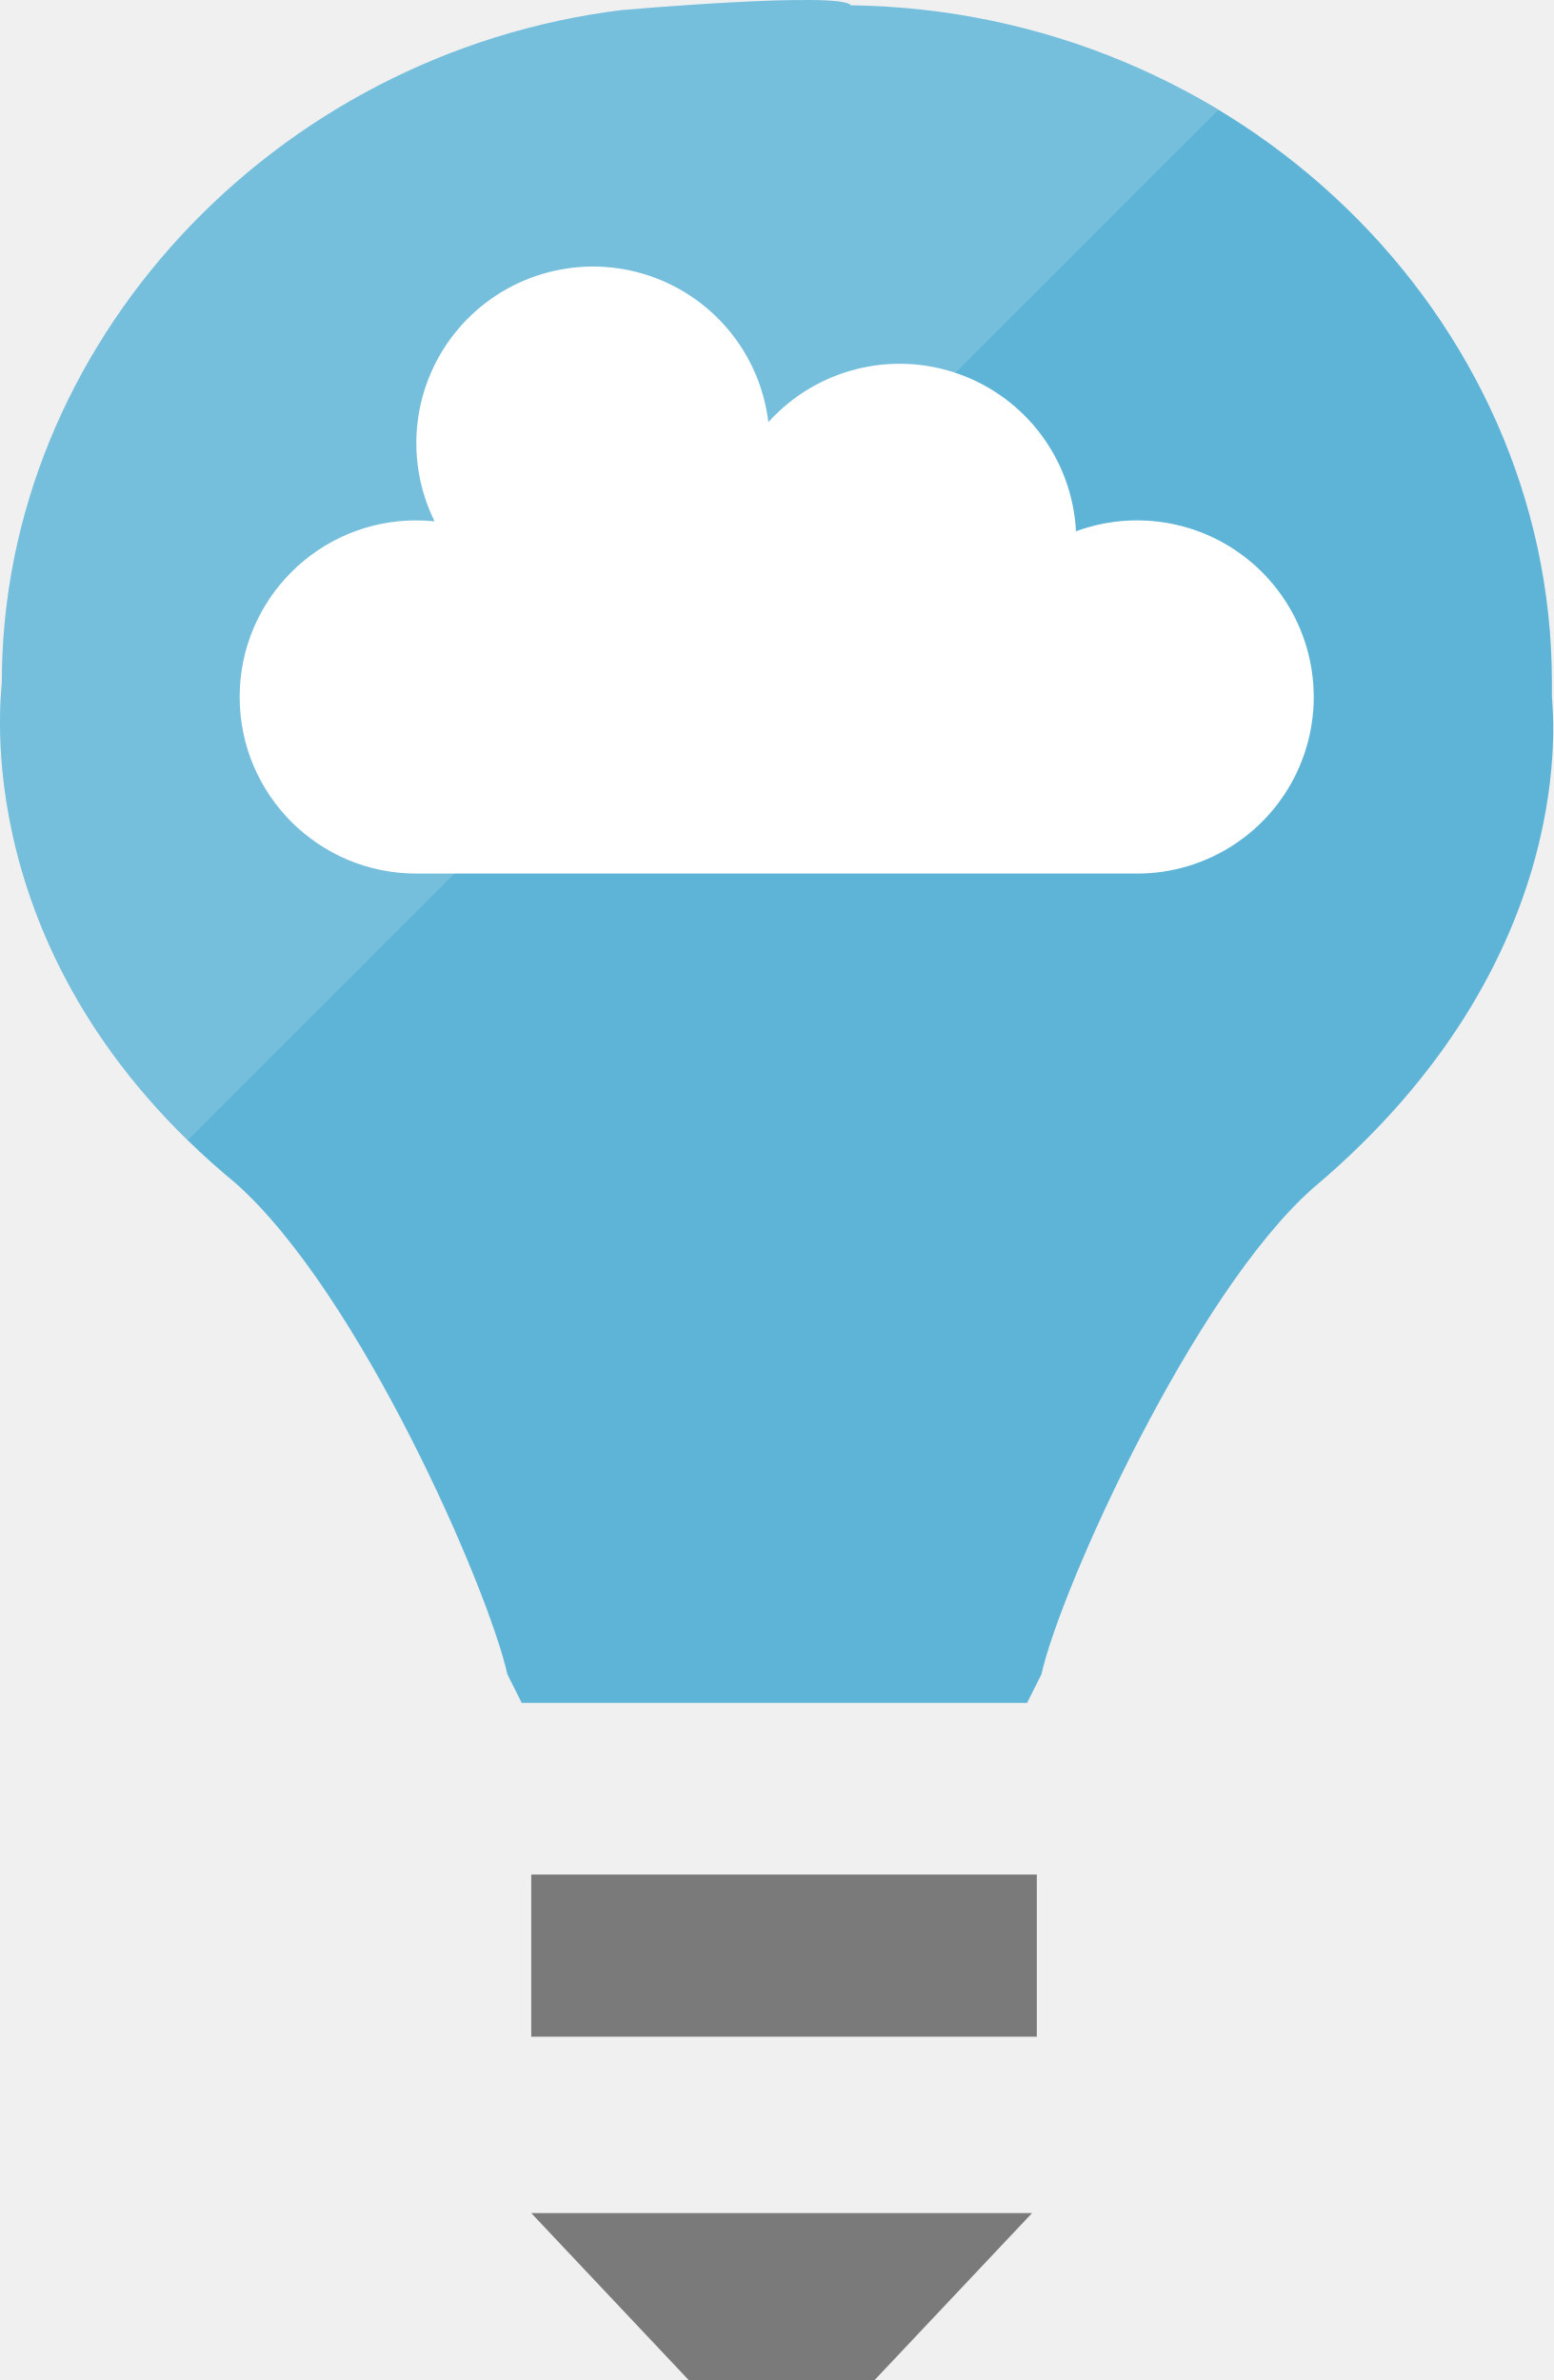
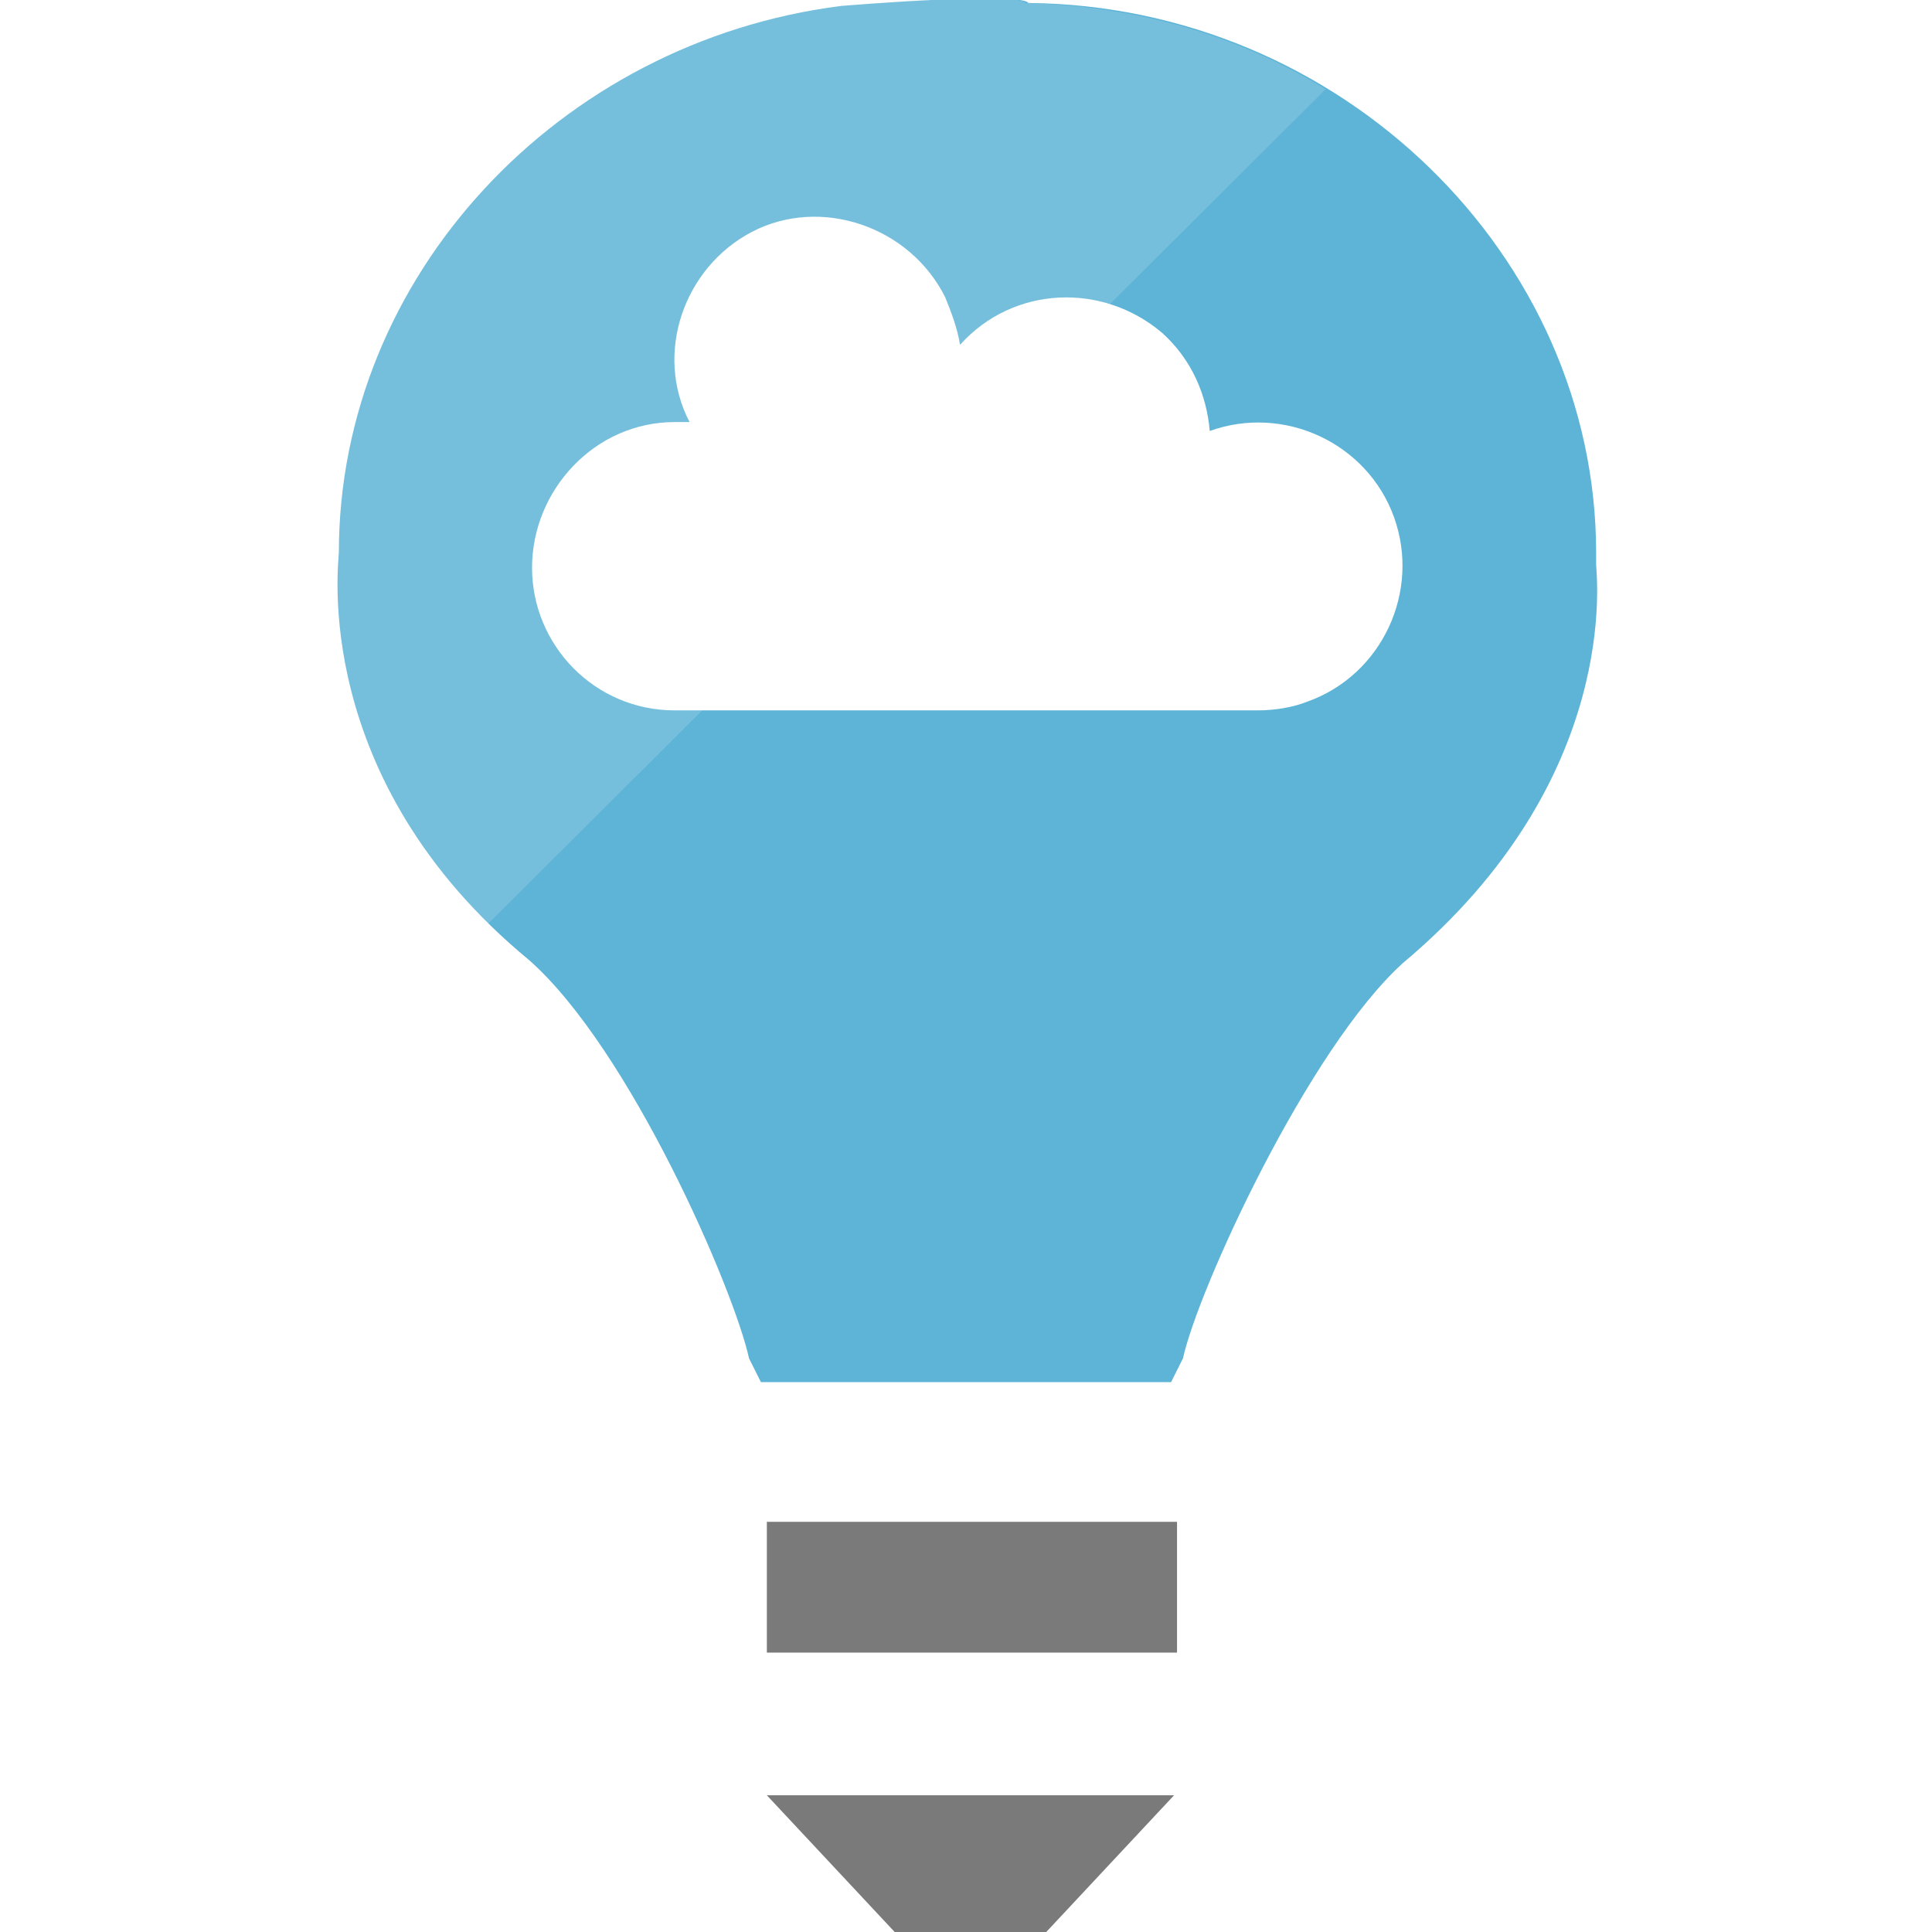
- <svg xmlns="http://www.w3.org/2000/svg" width="42.41" height="65" viewBox="0 0 42.41 65">
-   <g id="_1180_Grids" data-name="1180 Grids">
+ <svg xmlns="http://www.w3.org/2000/svg" version="1.1" id="Layer_1" x="0px" y="0px" viewBox="0 0 65 65" style="enable-background:new 0 0 65 65;" xml:space="preserve">
+   <style type="text/css">
+ 	.st0{fill:#FFFFFF;}
+ 	.st1{fill:#5DB4D7;}
+ 	.st2{fill:#7A7A7A;}
+ 	.st3{opacity:0.15;}
+ </style>
+   <rect y="0" class="st0" width="65" height="65" />
+   <g id="_1180_Grids">
    <g>
      <g>
-         <path d="M42.375,19.029h0v-.391C42.375,8.61,33.78.276,23.231.145c-.26-.391-6.251.13-6.251.13h0C7.473,1.448.05,9.392.05,18.638c0,.26-1.042,7.553,6.381,13.674,3.386,3,6.9,11.07,7.423,13.414l.391.781h13.8l.391-.781c.521-2.344,4.167-10.418,7.423-13.283C43.287,26.191,42.375,19.289,42.375,19.029Z" fill="#5db4d7" />
-         <rect x="14.506" y="51.196" width="13.804" height="4.428" fill="#7a7a7a" />
-         <polygon points="18.803 65 23.882 65 28.18 60.442 14.506 60.442 18.803 65" fill="#7a7a7a" />
-         <g opacity="0.15" style="isolation: isolate">
-           <path d="M23.231.145c-.26-.391-6.251.13-6.251.13C7.473,1.448.05,9.392.05,18.638c0,.26-.912,6.642,5.079,12.5L33.259,3.01A19.127,19.127,0,0,0,23.231.145Z" fill="#fff" />
+         <path class="st1" d="M53.7,19L53.7,19v-0.4c0-10-8.6-18.4-19.1-18.5c-0.3-0.4-6.3,0.1-6.3,0.1l0,0c-9.5,1.2-16.9,9.1-16.9,18.4     c0,0.3-1,7.6,6.4,13.7c3.4,3,6.9,11.1,7.4,13.4l0.4,0.8h13.8l0.4-0.8c0.5-2.3,4.2-10.4,7.4-13.3C54.6,26.2,53.7,19.3,53.7,19z" />
+         <rect x="25.8" y="51.2" class="st2" width="13.8" height="4.4" />
+         <polygon class="st2" points="30.1,65 35.2,65 39.5,60.4 25.8,60.4    " />
+         <g class="st3">
+           <path class="st0" d="M34.5,0.1c-0.3-0.4-6.3,0.1-6.3,0.1c-9.5,1.2-16.9,9.1-16.9,18.4c0,0.3-0.9,6.6,5.1,12.5L44.6,3      C41.5,1.1,38.1,0.2,34.5,0.1z" />
        </g>
      </g>
-       <path d="M11.367,14.213a4.824,4.824,0,0,1,.5.026,4.823,4.823,0,1,1,9.113-2.709,4.823,4.823,0,0,1,8.4,2.98,4.823,4.823,0,1,1,1.67,9.348H11.367a4.823,4.823,0,0,1,0-9.646Z" fill="#fff" />
+       <path class="st0" d="M22.7,14.2c0.2,0,0.3,0,0.5,0C22,11.9,23,9,25.3,7.8s5.3-0.2,6.5,2.2c0.2,0.5,0.4,1,0.5,1.6    c1.8-2,4.8-2.1,6.8-0.4c1,0.9,1.5,2.1,1.6,3.3c2.5-0.9,5.3,0.4,6.2,2.9c0.9,2.5-0.4,5.3-2.9,6.2c-0.5,0.2-1.1,0.3-1.7,0.3H22.7    c-2.7,0-4.8-2.2-4.8-4.8S20,14.2,22.7,14.2L22.7,14.2z" />
    </g>
  </g>
</svg>
